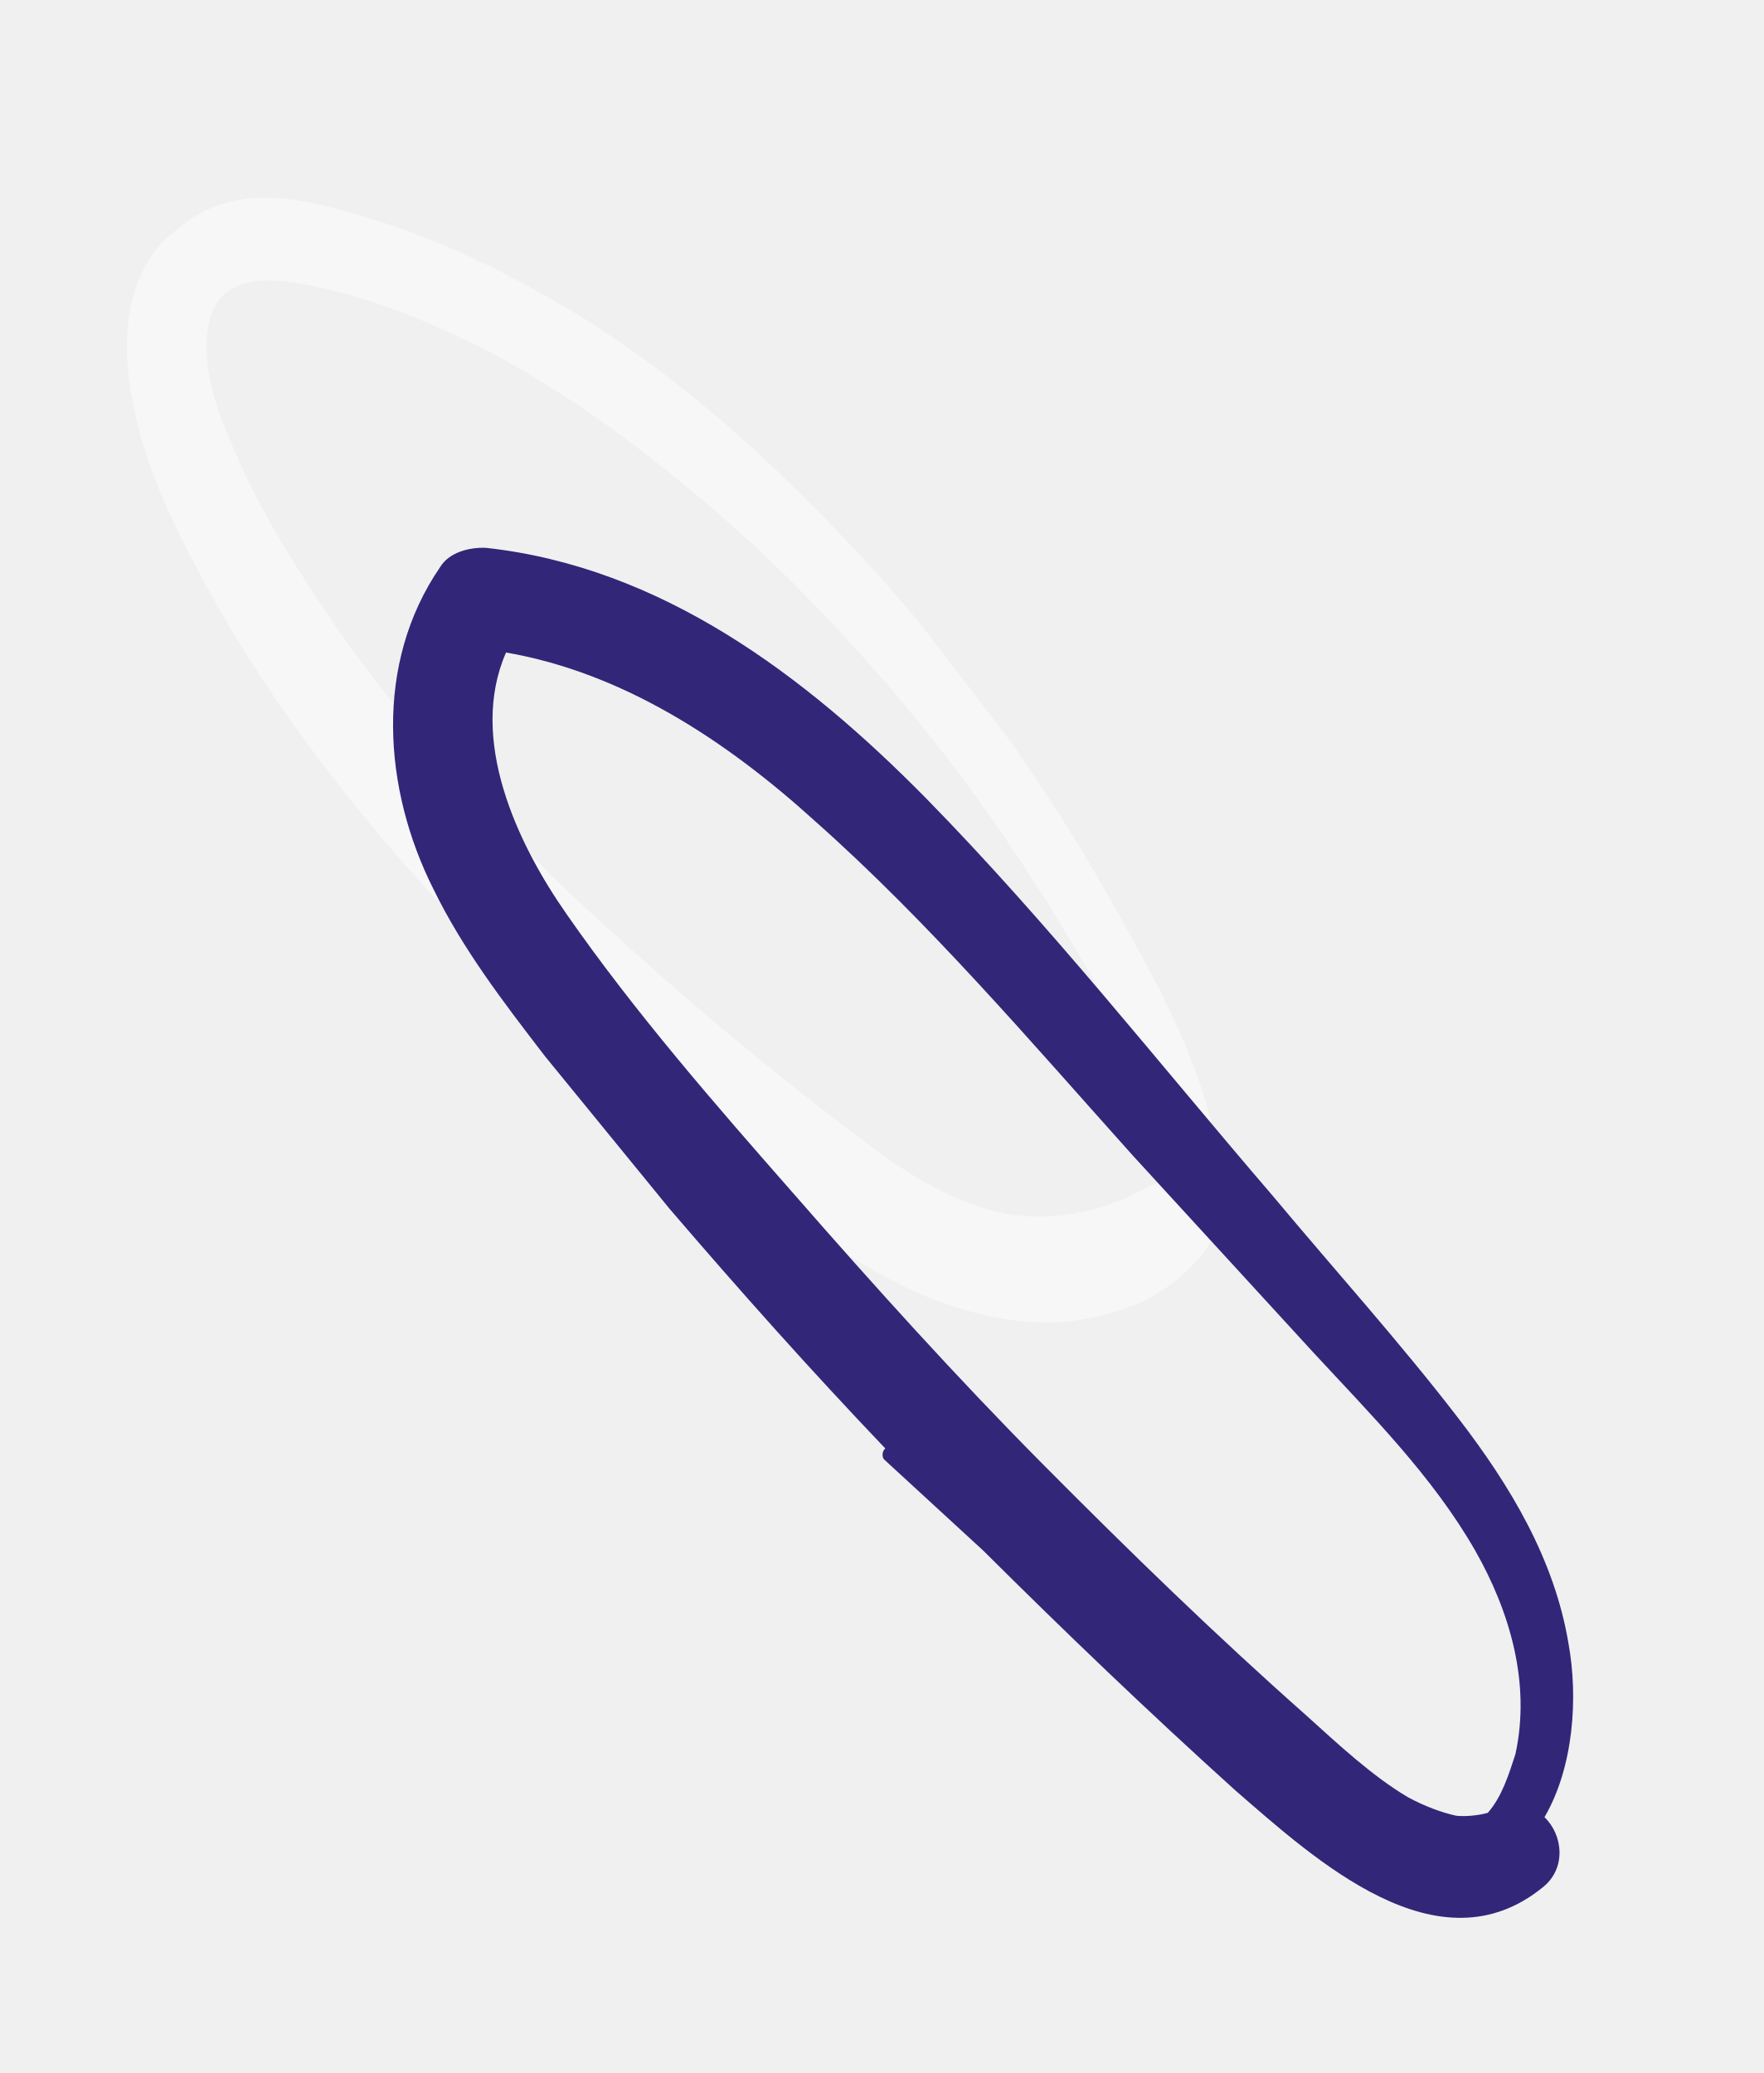
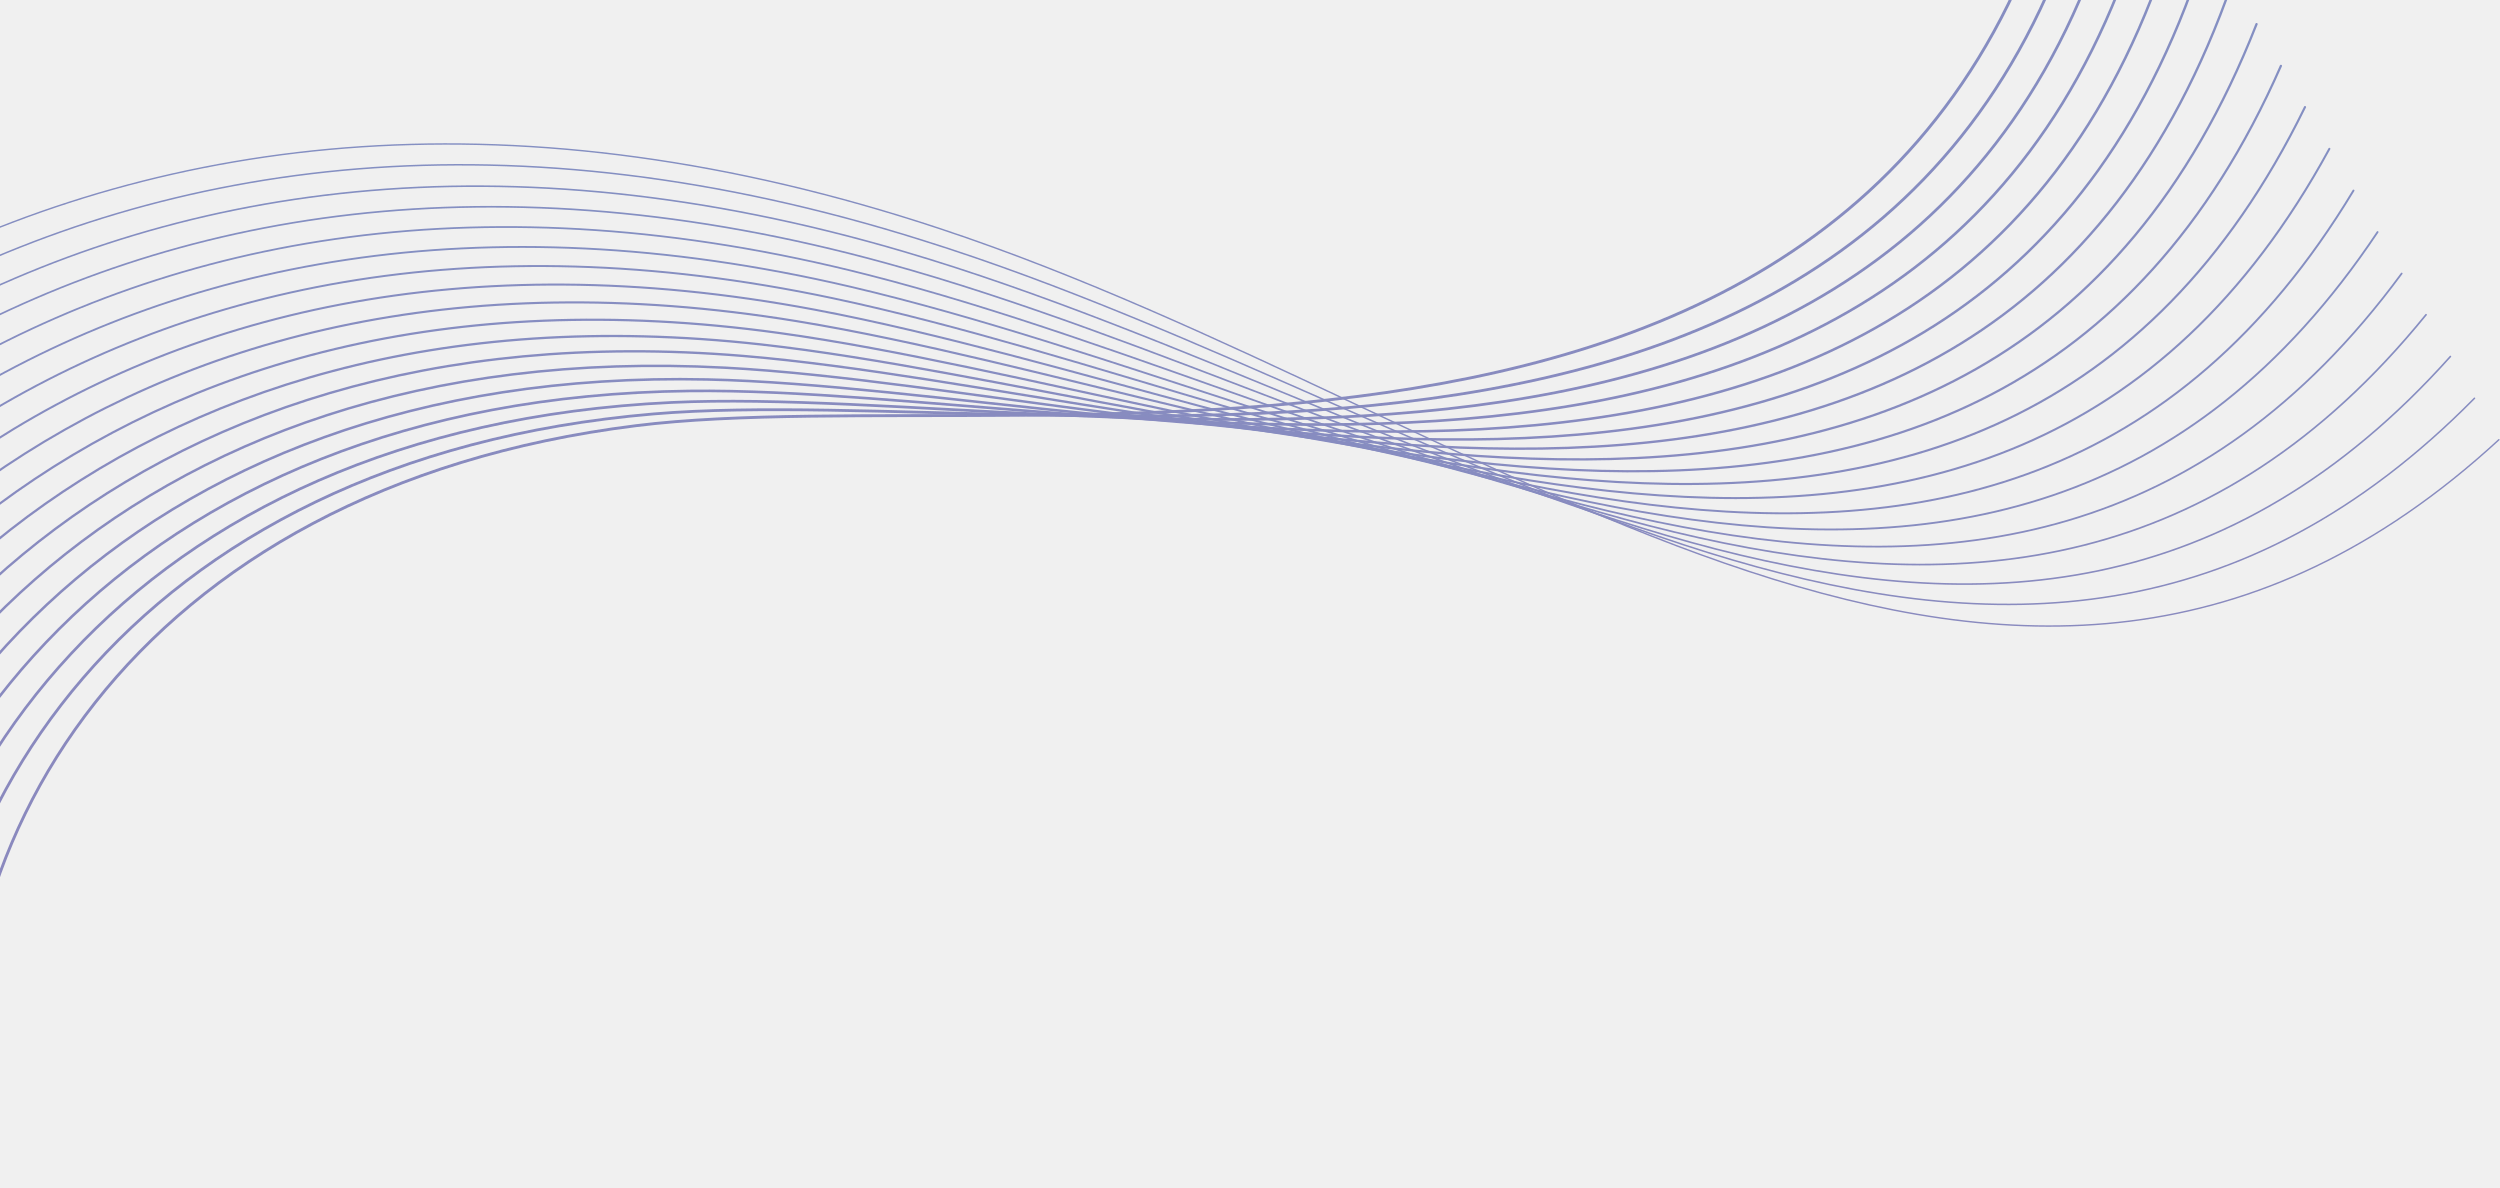
- <svg xmlns="http://www.w3.org/2000/svg" width="91" height="107" viewBox="0 0 91 107" fill="none">
-   <g clip-path="url(#clip0_3_16792)">
-     <path d="M9.001 27.037C12.243 33.858 16.757 40.056 21.832 45.682C27.67 51.975 34.226 57.574 40.972 62.77C44.115 65.232 47.587 67.308 51.509 68.015C53.292 68.382 55.265 68.345 57.013 67.853C59.115 67.334 60.638 66.385 62.03 64.779C62.436 64.332 62.566 63.849 62.418 63.332C63.075 61.419 62.839 59.323 62.37 57.412C61.503 54.167 59.908 51.116 58.296 48.206C54.682 41.552 50.324 35.232 45.187 29.526C40.415 24.294 35.114 19.351 28.95 15.725C25.997 14 23.01 12.555 19.833 11.514C16.855 10.569 13.341 9.414 10.408 10.969C4.326 14.122 6.704 22.259 9.001 27.037ZM16.062 14.744C18.875 15.312 21.559 16.362 24.148 17.614C29.524 20.215 34.33 24.027 38.764 28.005C43.684 32.614 48.119 37.733 51.931 43.343C53.898 46.227 55.648 49.155 57.321 52.145C58.586 54.441 60.033 56.975 60.416 59.588C60.503 60.027 60.512 60.527 60.521 61.027C60.106 60.974 59.751 61.001 59.301 61.229C57.035 62.512 54.577 63.057 52.024 62.665C49.271 62.176 46.795 60.581 44.673 58.961C39.391 55.018 34.299 50.672 29.44 46.141C24.659 41.549 20.19 36.711 16.516 31.119C14.731 28.471 13.041 25.622 11.801 22.544C10.978 20.66 10.284 18.292 10.879 16.301C11.648 14.046 14.14 14.36 16.062 14.744Z" fill="#F7F7F7" />
-     <path d="M22.72 29.262C19.296 34.247 19.768 40.719 22.369 45.892C23.886 49.004 26.008 51.765 28.131 54.526C30.27 57.147 32.41 59.767 34.55 62.388C38.179 66.622 41.826 70.715 45.689 74.764C45.533 74.886 45.499 75.167 45.62 75.325C47.326 76.894 49.032 78.462 50.738 80.031C55 84.272 59.278 88.374 63.773 92.431C67.904 96.015 74.226 101.798 79.615 97.418C80.86 96.434 80.651 94.698 79.707 93.795C81.219 91.207 81.45 87.602 80.946 84.831C80.216 80.464 77.937 76.685 75.269 73.214C72.237 69.27 68.893 65.571 65.705 61.75C59.798 54.878 54.141 47.682 47.766 41.179C41.513 34.834 34.109 29.271 25.09 28.278C24.181 28.235 23.16 28.534 22.72 29.262ZM58.443 59.624C61.544 63.007 64.644 66.39 67.745 69.773C70.725 72.999 73.921 76.18 76.122 80.019C77.916 83.167 79.009 86.867 78.207 90.543C77.871 91.569 77.517 92.736 76.782 93.57C76.271 93.719 75.561 93.772 75.146 93.72C74.393 93.554 73.519 93.23 72.661 92.766C70.826 91.68 69.059 90.032 67.413 88.543C62.72 84.389 58.259 80.051 53.816 75.573C49.373 71.095 45.163 66.432 40.971 61.629C36.96 57.063 32.768 52.26 29.241 47.184C26.668 43.511 24.163 38.137 26.115 33.68C32.174 34.728 37.508 38.249 42.064 42.385C47.961 47.617 53.185 53.761 58.443 59.624Z" fill="#322679" />
+ <svg xmlns="http://www.w3.org/2000/svg" width="1293" height="614" viewBox="0 0 1293 614" fill="none">
+   <g clip-path="url(#clip0_3_14501)">
+     <g opacity="0.7">
+       <path d="M-14.61 612.985C-43.591 439.049 69.869 252.502 328.811 220.179C537.473 194.088 1020 299.9 1079.41 -137.84" stroke="url(#paint0_linear_3_14501)" stroke-width="1.5" stroke-miterlimit="10" stroke-linecap="round" />
+       <path d="M-35.911 604.434C-55.039 425.569 68.709 236.993 337.94 214.091C551.528 195.973 1021.16 309.176 1091.87 -116.388" stroke="url(#paint1_linear_3_14501)" stroke-width="1.456" stroke-miterlimit="10" stroke-linecap="round" />
+       <path d="M-57.067 596.027C-66.486 412.234 67.695 221.338 347.359 208.148C565.874 197.857 1022.61 318.453 1104.48 -94.936" stroke="url(#paint2_linear_3_14501)" stroke-width="1.412" stroke-miterlimit="10" stroke-linecap="round" />
+       <path d="M-78.368 587.62C-77.933 398.899 66.391 205.684 356.488 202.205C579.784 199.451 1023.77 327.73 1116.94 -73.484" stroke="url(#paint3_linear_3_14501)" stroke-width="1.368" stroke-miterlimit="10" stroke-linecap="round" />
+       <path d="M-99.524 579.213C-89.236 385.564 65.231 189.74 365.762 196.263C593.84 201.191 1025.07 337.151 1129.4 -51.887" stroke="url(#paint4_linear_3_14501)" stroke-width="1.323" stroke-miterlimit="10" stroke-linecap="round" />
+       <path d="M-120.825 570.661C-100.683 372.083 63.927 173.651 375.035 190.175C607.896 202.495 1026.38 346.428 1142.01 -30.435" stroke="url(#paint5_linear_3_14501)" stroke-width="1.279" stroke-miterlimit="10" stroke-linecap="round" />
+       <path d="M-141.98 562.254C-112.13 358.603 62.623 157.417 384.31 184.087C621.951 203.8 1027.68 355.559 1154.47 -8.982" stroke="url(#paint6_linear_3_14501)" stroke-width="1.235" stroke-miterlimit="10" stroke-linecap="round" />
+       <path d="M-163.281 553.847C-123.578 345.268 61.319 141.183 393.583 178.144C636.007 205.104 1028.84 364.981 1167.08 12.47" stroke="url(#paint7_linear_3_14501)" stroke-width="1.191" stroke-miterlimit="10" stroke-linecap="round" />
+       <path d="M-184.438 545.44C-135.025 331.933 60.015 124.804 402.857 172.201C650.207 206.409 1030.14 374.258 1179.69 34.067" stroke="url(#paint8_linear_3_14501)" stroke-width="1.147" stroke-miterlimit="10" stroke-linecap="round" />
+       <path d="M-205.593 536.888C-146.328 318.453 58.856 108.28 412.131 166.114C664.263 207.423 1031.45 383.534 1192.15 55.374" stroke="url(#paint9_linear_3_14501)" stroke-width="1.103" stroke-miterlimit="10" stroke-linecap="round" />
+       <path d="M-226.894 528.481C-157.92 305.118 57.552 91.756 421.405 160.171C678.319 208.583 1032.75 392.811 1204.75 76.971" stroke="url(#paint10_linear_3_14501)" stroke-width="1.059" stroke-miterlimit="10" stroke-linecap="round" />
+       <path d="M-248.05 520.074C-169.223 291.783 56.537 75.087 430.678 154.228C692.519 209.598 1034.06 402.232 1217.22 98.568" stroke="url(#paint11_linear_3_14501)" stroke-width="1.015" stroke-miterlimit="10" stroke-linecap="round" />
+       <path d="M-269.351 511.667C-180.67 278.448 55.233 58.418 439.807 148.285C706.575 210.612 1035.22 411.509 1229.68 120.021" stroke="url(#paint12_linear_3_14501)" stroke-width="0.971" stroke-miterlimit="10" stroke-linecap="round" />
+       <path d="M-290.507 503.116C-192.117 264.968 54.219 41.459 449.081 142.197C720.631 211.482 1036.52 420.786 1242.14 141.473" stroke="url(#paint13_linear_3_14501)" stroke-width="0.926" stroke-miterlimit="10" stroke-linecap="round" />
+       <path d="M-311.808 494.709C-203.565 251.632 53.06 24.645 458.355 136.11C734.831 212.207 1037.82 429.917 1254.75 162.78" stroke="url(#paint14_linear_3_14501)" stroke-width="0.882" stroke-miterlimit="10" stroke-linecap="round" />
+       <path d="M-332.964 486.302C-214.867 238.152 52.045 7.686 467.629 130.167C749.176 213.076 1039.13 439.339 1267.35 184.377" stroke="url(#paint15_linear_3_14501)" stroke-width="0.838" stroke-miterlimit="10" stroke-linecap="round" />
+       <path d="M-354.265 477.895C-226.46 224.817 51.176 -9.852 476.903 124.224C763.522 213.656 1040.43 448.615 1279.81 205.974" stroke="url(#paint16_linear_3_14501)" stroke-width="0.794" stroke-miterlimit="10" stroke-linecap="round" />
+       <path d="M-375.42 469.488C-237.762 211.482 50.161 -26.231 486.177 118.281C777.578 214.816 1041.74 458.037 1292.42 227.426" stroke="url(#paint17_linear_3_14501)" stroke-width="0.75" stroke-miterlimit="10" stroke-linecap="round" />
+     </g>
  </g>
  <defs>
-     <clipPath id="clip0_3_16792">
-       <rect width="110.846" height="28.96" fill="white" transform="matrix(-0.609454 -0.792821 0.784883 -0.619644 68.0942 106.514)" />
+     <linearGradient id="paint0_linear_3_14501" x1="530.191" y1="-137.84" x2="530.191" y2="612.985" gradientUnits="userSpaceOnUse">
+       <stop stop-color="#5665AE" />
+       <stop offset="1" stop-color="#615AA6" />
+     </linearGradient>
+     <linearGradient id="paint1_linear_3_14501" x1="527.021" y1="-116.388" x2="527.021" y2="604.434" gradientUnits="userSpaceOnUse">
+       <stop stop-color="#5665AE" />
+       <stop offset="1" stop-color="#615AA6" />
+     </linearGradient>
+     <linearGradient id="paint2_linear_3_14501" x1="523.475" y1="-94.936" x2="523.475" y2="596.027" gradientUnits="userSpaceOnUse">
+       <stop stop-color="#5665AE" />
+       <stop offset="1" stop-color="#615AA6" />
+     </linearGradient>
+     <linearGradient id="paint3_linear_3_14501" x1="519.287" y1="-73.484" x2="519.287" y2="587.62" gradientUnits="userSpaceOnUse">
+       <stop stop-color="#5665AE" />
+       <stop offset="1" stop-color="#615AA6" />
+     </linearGradient>
+     <linearGradient id="paint4_linear_3_14501" x1="514.94" y1="-51.887" x2="514.94" y2="579.213" gradientUnits="userSpaceOnUse">
+       <stop stop-color="#5665AE" />
+       <stop offset="1" stop-color="#615AA6" />
+     </linearGradient>
+     <linearGradient id="paint5_linear_3_14501" x1="510.593" y1="-30.435" x2="510.593" y2="570.661" gradientUnits="userSpaceOnUse">
+       <stop stop-color="#5665AE" />
+       <stop offset="1" stop-color="#615AA6" />
+     </linearGradient>
+     <linearGradient id="paint6_linear_3_14501" x1="506.246" y1="-8.982" x2="506.246" y2="562.254" gradientUnits="userSpaceOnUse">
+       <stop stop-color="#5665AE" />
+       <stop offset="1" stop-color="#615AA6" />
+     </linearGradient>
+     <linearGradient id="paint7_linear_3_14501" x1="501.899" y1="12.47" x2="501.899" y2="553.847" gradientUnits="userSpaceOnUse">
+       <stop stop-color="#5665AE" />
+       <stop offset="1" stop-color="#615AA6" />
+     </linearGradient>
+     <linearGradient id="paint8_linear_3_14501" x1="497.624" y1="34.067" x2="497.624" y2="545.44" gradientUnits="userSpaceOnUse">
+       <stop stop-color="#5665AE" />
+       <stop offset="1" stop-color="#615AA6" />
+     </linearGradient>
+     <linearGradient id="paint9_linear_3_14501" x1="493.277" y1="55.374" x2="493.277" y2="536.888" gradientUnits="userSpaceOnUse">
+       <stop stop-color="#5665AE" />
+       <stop offset="1" stop-color="#615AA6" />
+     </linearGradient>
+     <linearGradient id="paint10_linear_3_14501" x1="488.93" y1="76.971" x2="488.93" y2="528.481" gradientUnits="userSpaceOnUse">
+       <stop stop-color="#5665AE" />
+       <stop offset="1" stop-color="#615AA6" />
+     </linearGradient>
+     <linearGradient id="paint11_linear_3_14501" x1="484.582" y1="98.568" x2="484.582" y2="520.074" gradientUnits="userSpaceOnUse">
+       <stop stop-color="#5665AE" />
+       <stop offset="1" stop-color="#615AA6" />
+     </linearGradient>
+     <linearGradient id="paint12_linear_3_14501" x1="480.163" y1="120.021" x2="480.163" y2="511.667" gradientUnits="userSpaceOnUse">
+       <stop stop-color="#5665AE" />
+       <stop offset="1" stop-color="#615AA6" />
+     </linearGradient>
+     <linearGradient id="paint13_linear_3_14501" x1="475.816" y1="117.411" x2="475.816" y2="503.116" gradientUnits="userSpaceOnUse">
+       <stop stop-color="#5665AE" />
+       <stop offset="1" stop-color="#615AA6" />
+     </linearGradient>
+     <linearGradient id="paint14_linear_3_14501" x1="471.469" y1="106.936" x2="471.469" y2="494.709" gradientUnits="userSpaceOnUse">
+       <stop stop-color="#5665AE" />
+       <stop offset="1" stop-color="#615AA6" />
+     </linearGradient>
+     <linearGradient id="paint15_linear_3_14501" x1="467.194" y1="96.277" x2="467.194" y2="486.302" gradientUnits="userSpaceOnUse">
+       <stop stop-color="#5665AE" />
+       <stop offset="1" stop-color="#615AA6" />
+     </linearGradient>
+     <linearGradient id="paint16_linear_3_14501" x1="462.774" y1="85.224" x2="462.774" y2="477.895" gradientUnits="userSpaceOnUse">
+       <stop stop-color="#5665AE" />
+       <stop offset="1" stop-color="#615AA6" />
+     </linearGradient>
+     <linearGradient id="paint17_linear_3_14501" x1="458.5" y1="74.455" x2="458.5" y2="469.488" gradientUnits="userSpaceOnUse">
+       <stop stop-color="#5665AE" />
+       <stop offset="1" stop-color="#615AA6" />
+     </linearGradient>
+     <clipPath id="clip0_3_14501">
+       <rect width="1669" height="753" fill="white" transform="translate(-376 -139)" />
    </clipPath>
  </defs>
</svg>
